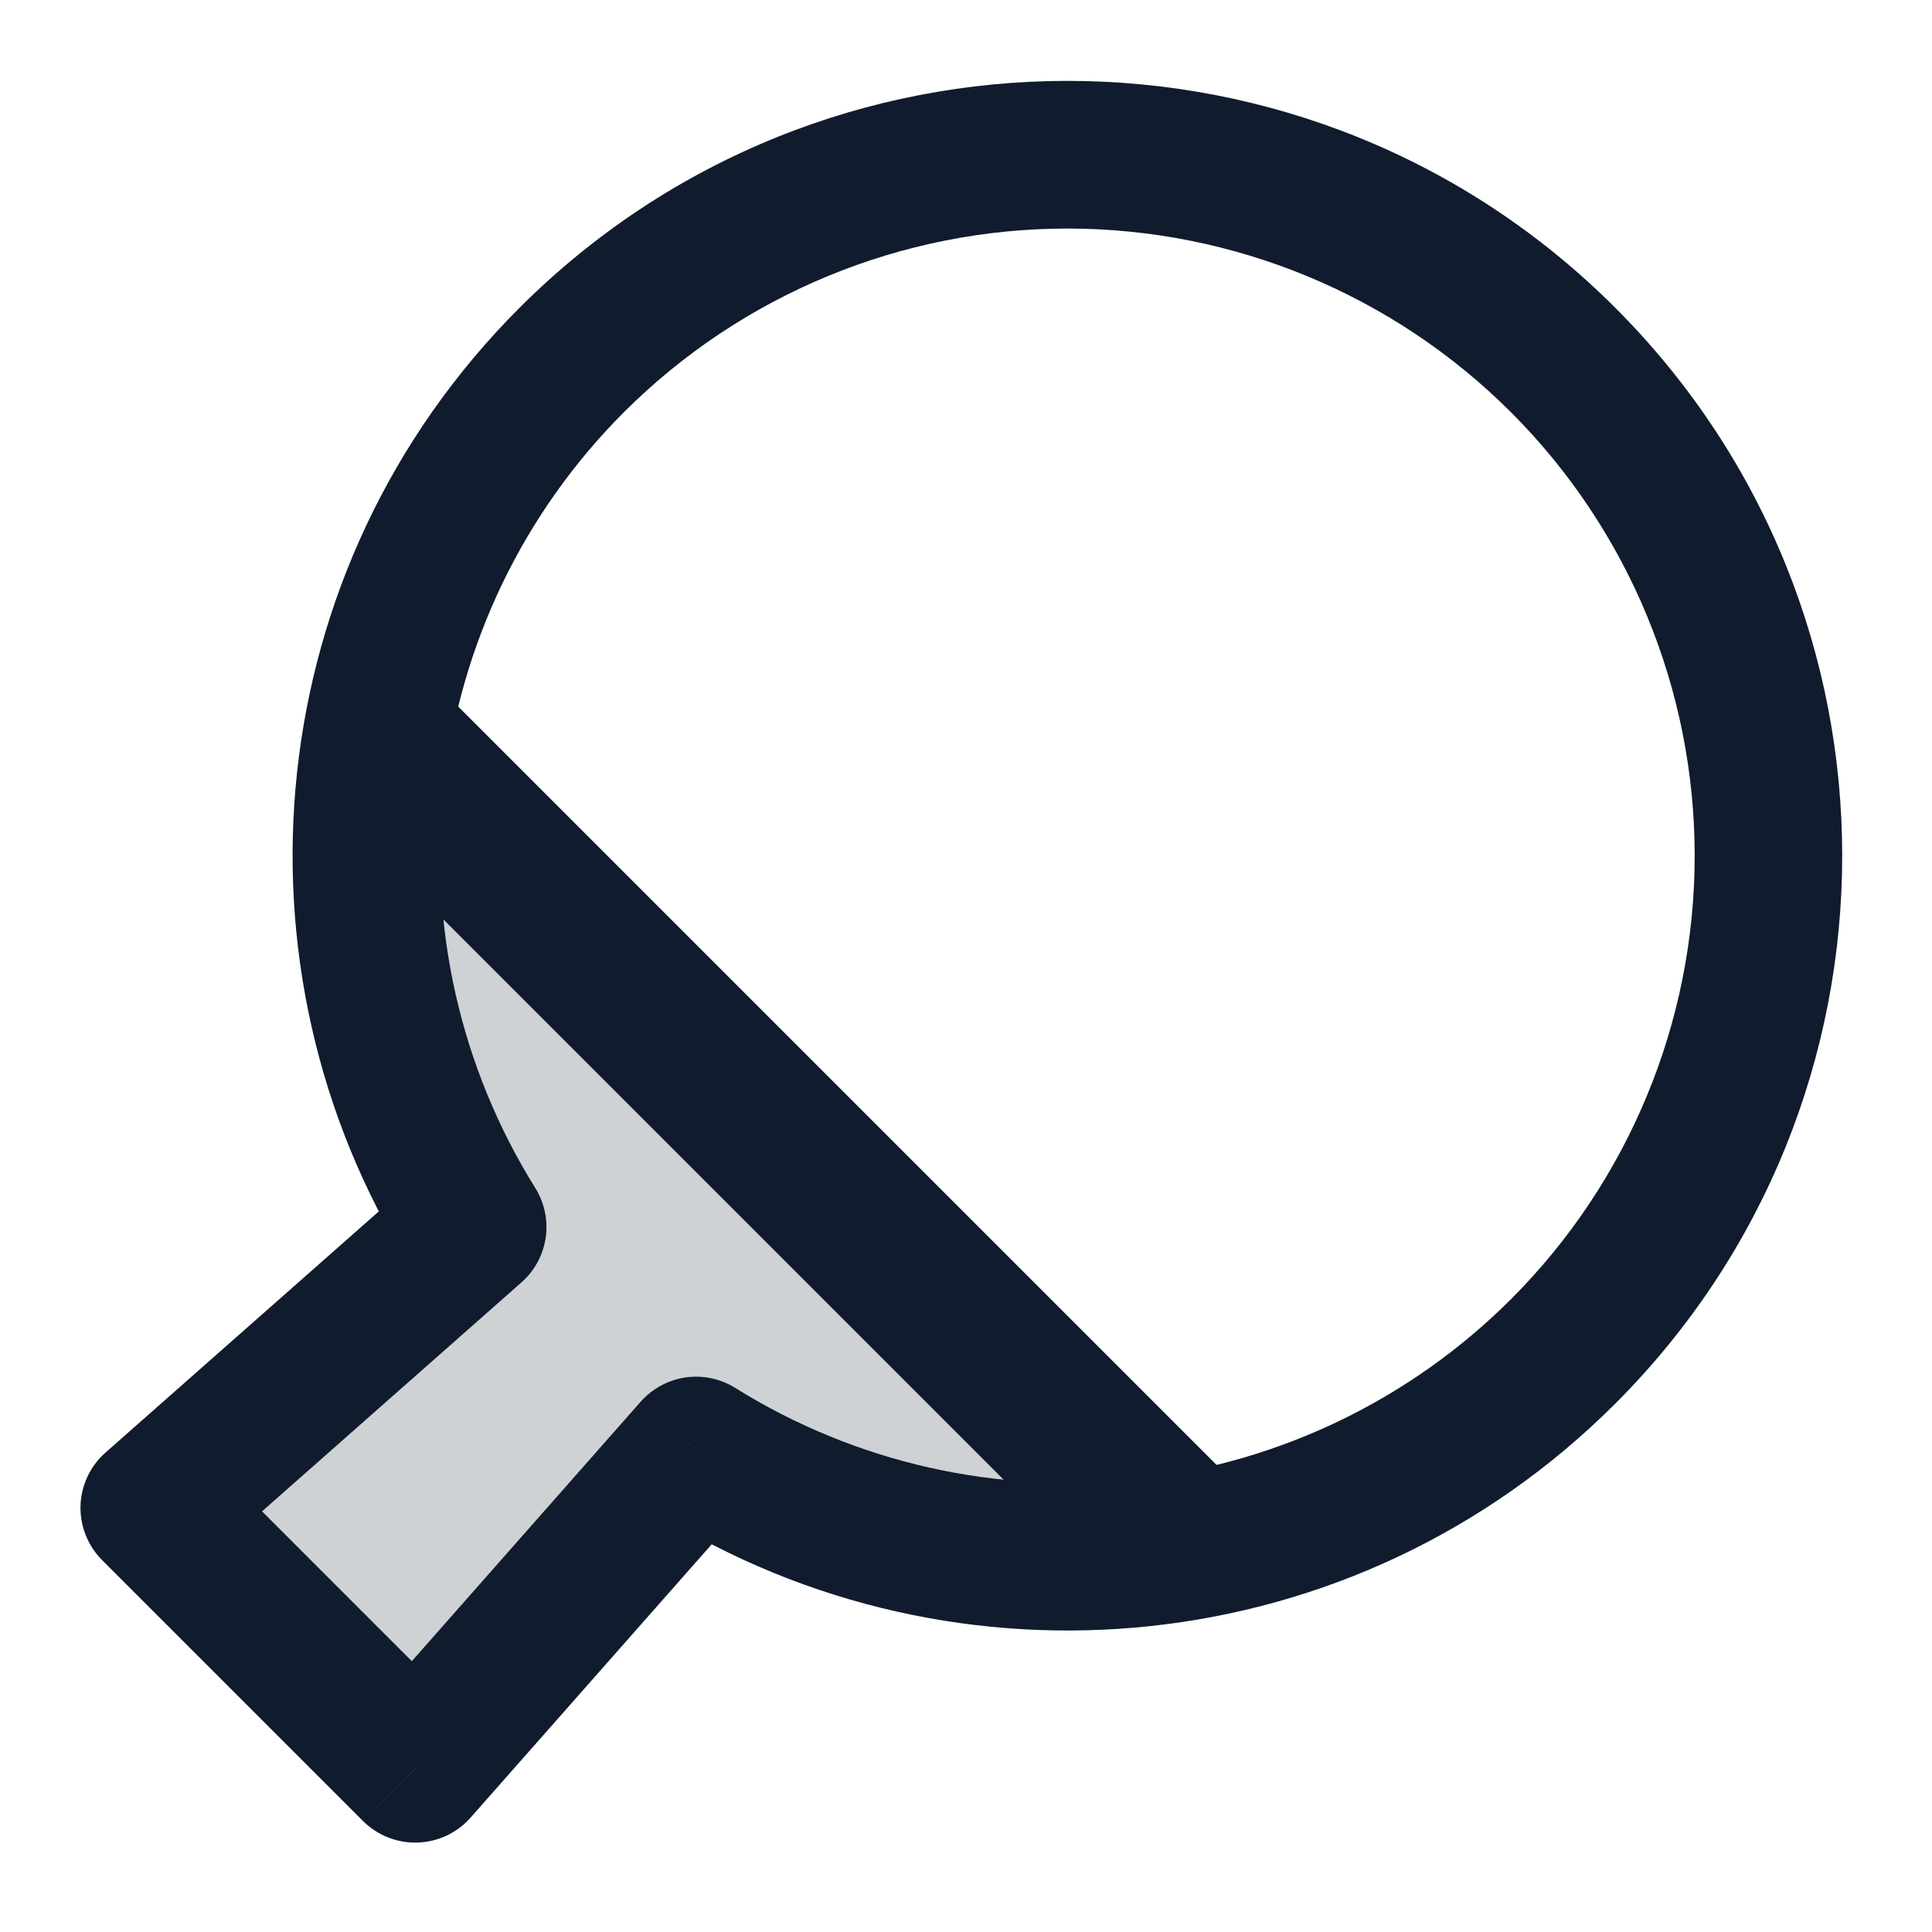
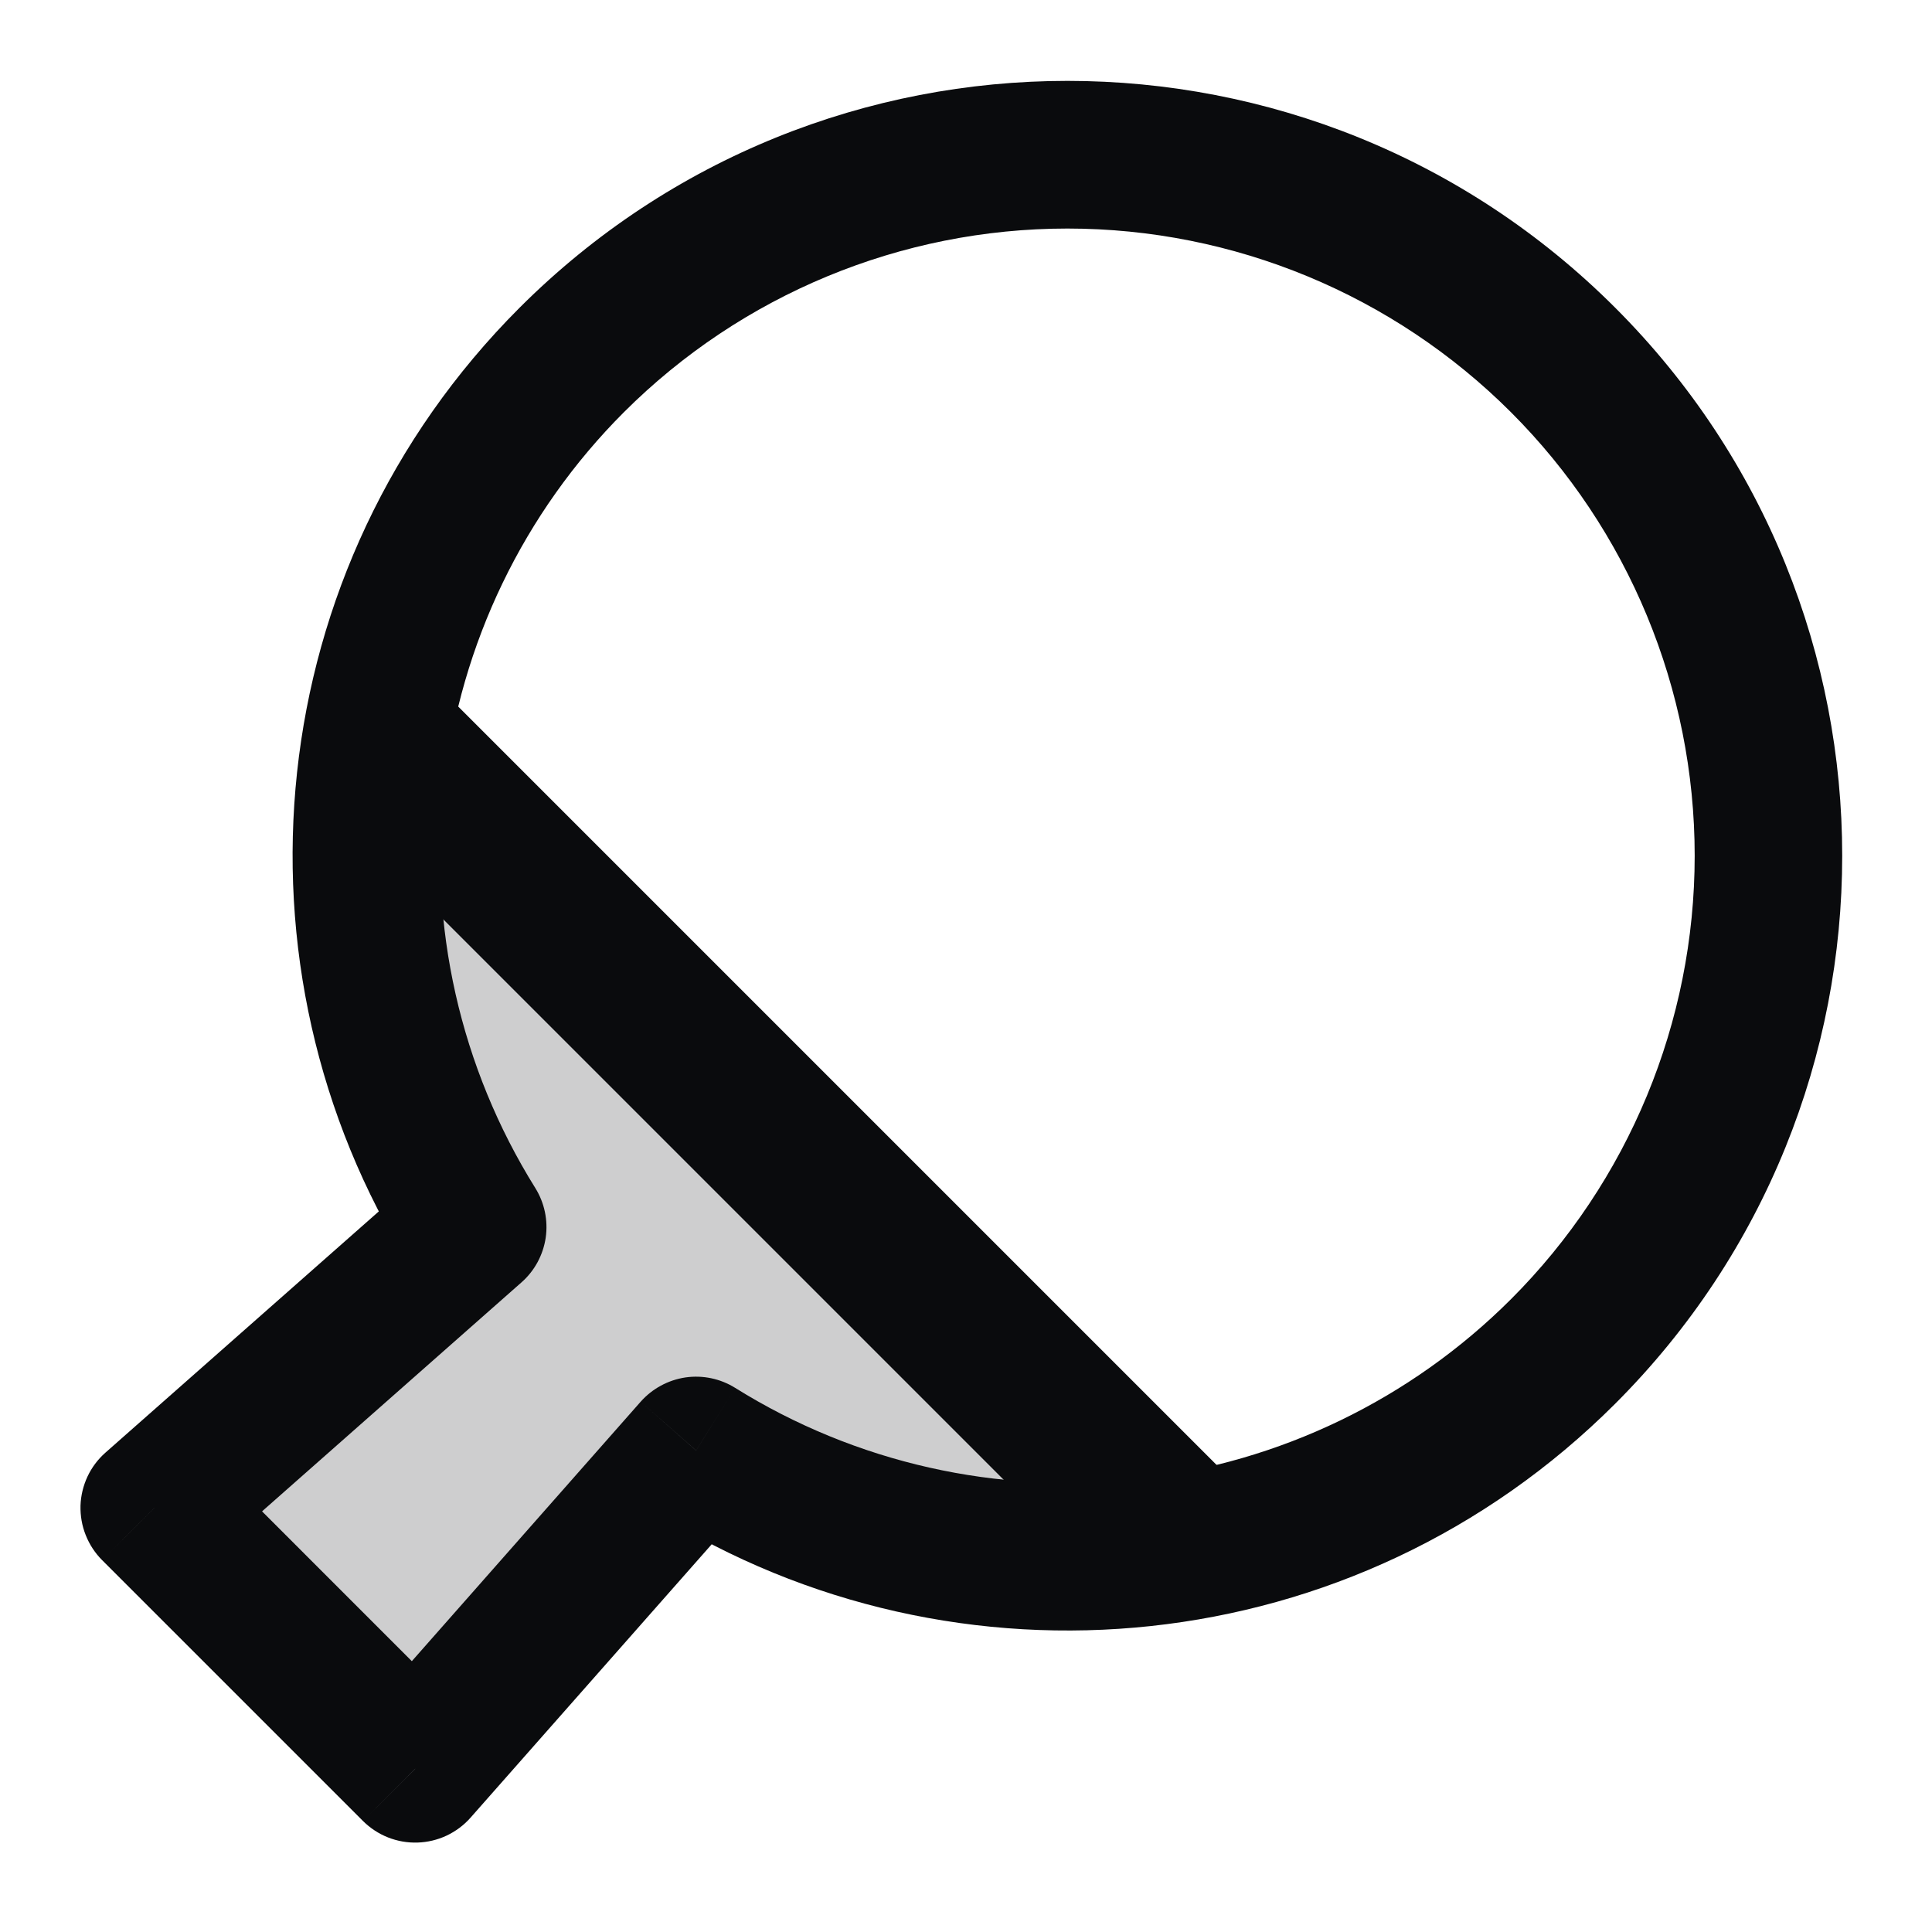
<svg xmlns="http://www.w3.org/2000/svg" width="24" height="24" viewBox="0 0 24 24" fill="none">
-   <path opacity="0.2" d="M14.5 19.005L5.5 10.005V15.005L2.5 18.505L5 21.505L8.5 18.505L14.5 19.005Z" fill="#101C2D" />
-   <path d="M8.647 18.018L9.133 17.241C8.949 17.126 8.73 17.08 8.515 17.111C8.3 17.143 8.103 17.25 7.959 17.412L8.647 18.018ZM5.871 15.243L6.478 15.93C6.641 15.787 6.747 15.59 6.779 15.375C6.81 15.16 6.764 14.941 6.649 14.757L5.871 15.243ZM1.917 18.732L1.31 18.045C1.216 18.128 1.14 18.229 1.087 18.342C1.034 18.456 1.004 18.579 1 18.704C0.997 18.829 1.018 18.953 1.065 19.07C1.111 19.186 1.18 19.292 1.269 19.381L1.917 18.732ZM5.158 21.973L4.509 22.621C4.598 22.709 4.703 22.779 4.82 22.825C4.936 22.871 5.061 22.893 5.186 22.889C5.311 22.885 5.434 22.856 5.547 22.803C5.661 22.749 5.762 22.674 5.845 22.58L5.158 21.973ZM18.77 16.139C17.524 17.384 15.894 18.171 14.144 18.371C12.394 18.571 10.627 18.173 9.133 17.241L8.161 18.796C11.877 21.12 16.834 20.668 20.066 17.436L18.77 16.139ZM18.77 5.121C20.231 6.582 21.052 8.564 21.052 10.63C21.052 12.696 20.231 14.678 18.77 16.139L20.066 17.436C23.824 13.678 23.824 7.582 20.066 3.824L18.77 5.121ZM7.75 5.121C9.212 3.66 11.193 2.839 13.26 2.839C15.326 2.839 17.308 3.66 18.77 5.121L20.066 3.824C16.308 0.065 10.213 0.065 6.453 3.824L7.75 5.121ZM6.649 14.757C5.717 13.262 5.318 11.496 5.519 9.747C5.719 7.997 6.505 6.366 7.75 5.121L6.454 3.823C3.222 7.056 2.769 12.013 5.094 15.73L6.649 14.757ZM2.524 19.42L6.478 15.93L5.265 14.555L1.31 18.045L2.524 19.42ZM5.805 21.325L2.565 18.084L1.269 19.381L4.509 22.621L5.805 21.325ZM7.959 17.412L4.471 21.367L5.845 22.58L9.334 18.625L7.959 17.412Z" fill="#101C2D" />
-   <path fill-rule="evenodd" clip-rule="evenodd" d="M14.007 19.921L3.985 9.899L5.399 8.484L15.421 18.506L14.007 19.921Z" fill="#101C2D" />
+   <path opacity="0.2" d="M14.5 19.005L5.5 10.005V15.005L2.5 18.505L5 21.505L8.5 18.505L14.5 19.005Z" fill="#0A0B0D" />
+   <path d="M8.647 18.018L9.133 17.241C8.949 17.126 8.73 17.08 8.515 17.111C8.3 17.143 8.103 17.25 7.959 17.412L8.647 18.018ZM5.871 15.243L6.478 15.93C6.641 15.787 6.747 15.59 6.779 15.375C6.81 15.16 6.764 14.941 6.649 14.757L5.871 15.243ZM1.917 18.732L1.31 18.045C1.216 18.128 1.14 18.229 1.087 18.342C1.034 18.456 1.004 18.579 1 18.704C0.997 18.829 1.018 18.953 1.065 19.07C1.111 19.186 1.18 19.292 1.269 19.381L1.917 18.732ZM5.158 21.973L4.509 22.621C4.598 22.709 4.703 22.779 4.82 22.825C4.936 22.871 5.061 22.893 5.186 22.889C5.311 22.885 5.434 22.856 5.547 22.803C5.661 22.749 5.762 22.674 5.845 22.58L5.158 21.973ZM18.77 16.139C17.524 17.384 15.894 18.171 14.144 18.371C12.394 18.571 10.627 18.173 9.133 17.241L8.161 18.796C11.877 21.12 16.834 20.668 20.066 17.436L18.77 16.139ZM18.77 5.121C20.231 6.582 21.052 8.564 21.052 10.63C21.052 12.696 20.231 14.678 18.77 16.139L20.066 17.436C23.824 13.678 23.824 7.582 20.066 3.824L18.77 5.121ZM7.75 5.121C9.212 3.66 11.193 2.839 13.26 2.839C15.326 2.839 17.308 3.66 18.77 5.121L20.066 3.824C16.308 0.065 10.213 0.065 6.453 3.824L7.75 5.121ZM6.649 14.757C5.717 13.262 5.318 11.496 5.519 9.747C5.719 7.997 6.505 6.366 7.75 5.121L6.454 3.823C3.222 7.056 2.769 12.013 5.094 15.73L6.649 14.757ZM2.524 19.42L6.478 15.93L5.265 14.555L1.31 18.045L2.524 19.42ZM5.805 21.325L2.565 18.084L1.269 19.381L4.509 22.621L5.805 21.325ZM7.959 17.412L4.471 21.367L5.845 22.58L9.334 18.625L7.959 17.412Z" fill="#0A0B0D" />
+   <path fill-rule="evenodd" clip-rule="evenodd" d="M14.007 19.921L3.985 9.899L5.399 8.484L15.421 18.506L14.007 19.921Z" fill="#0A0B0D" />
</svg>
